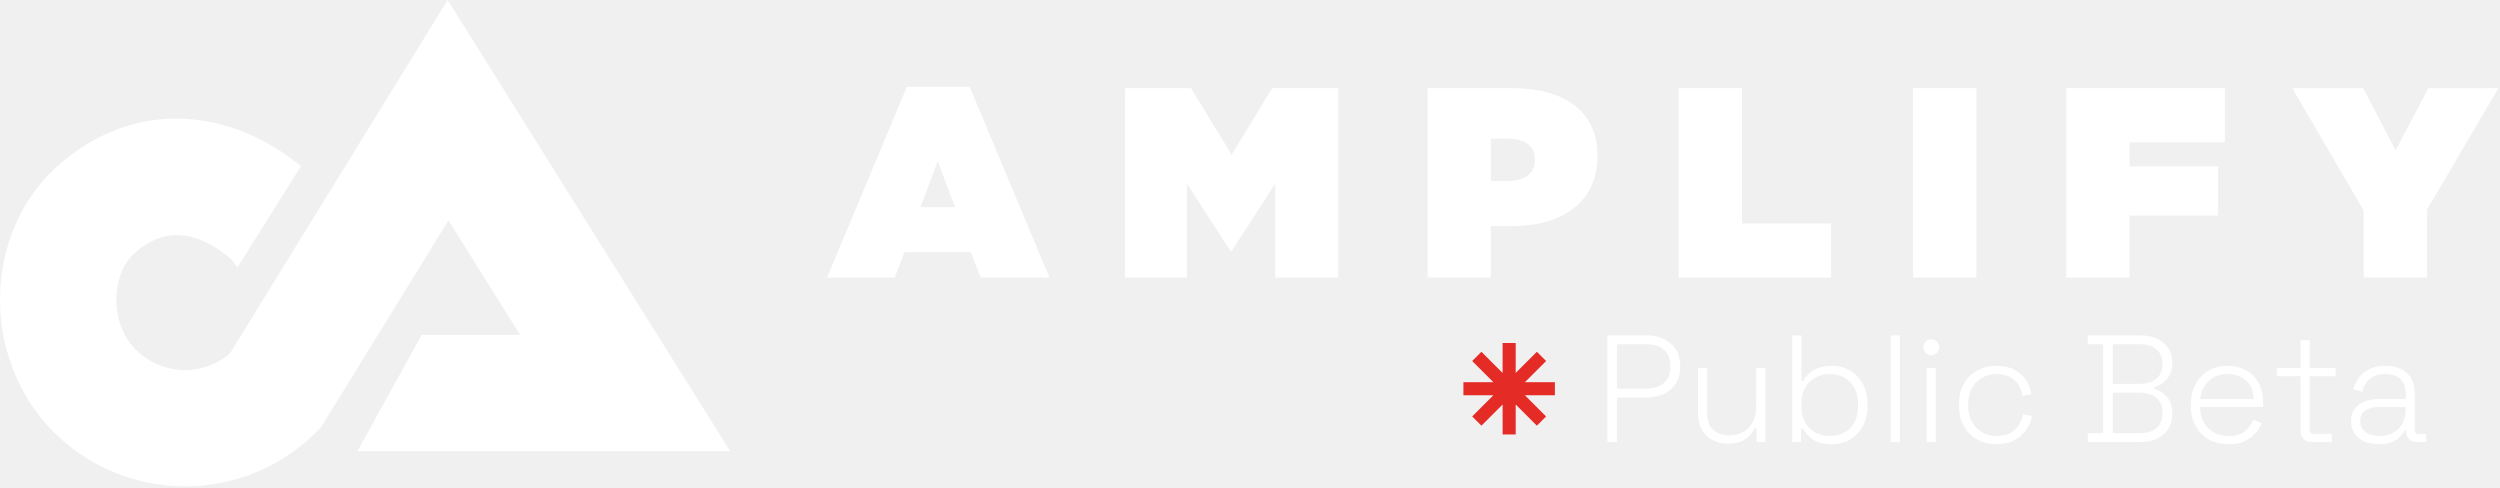
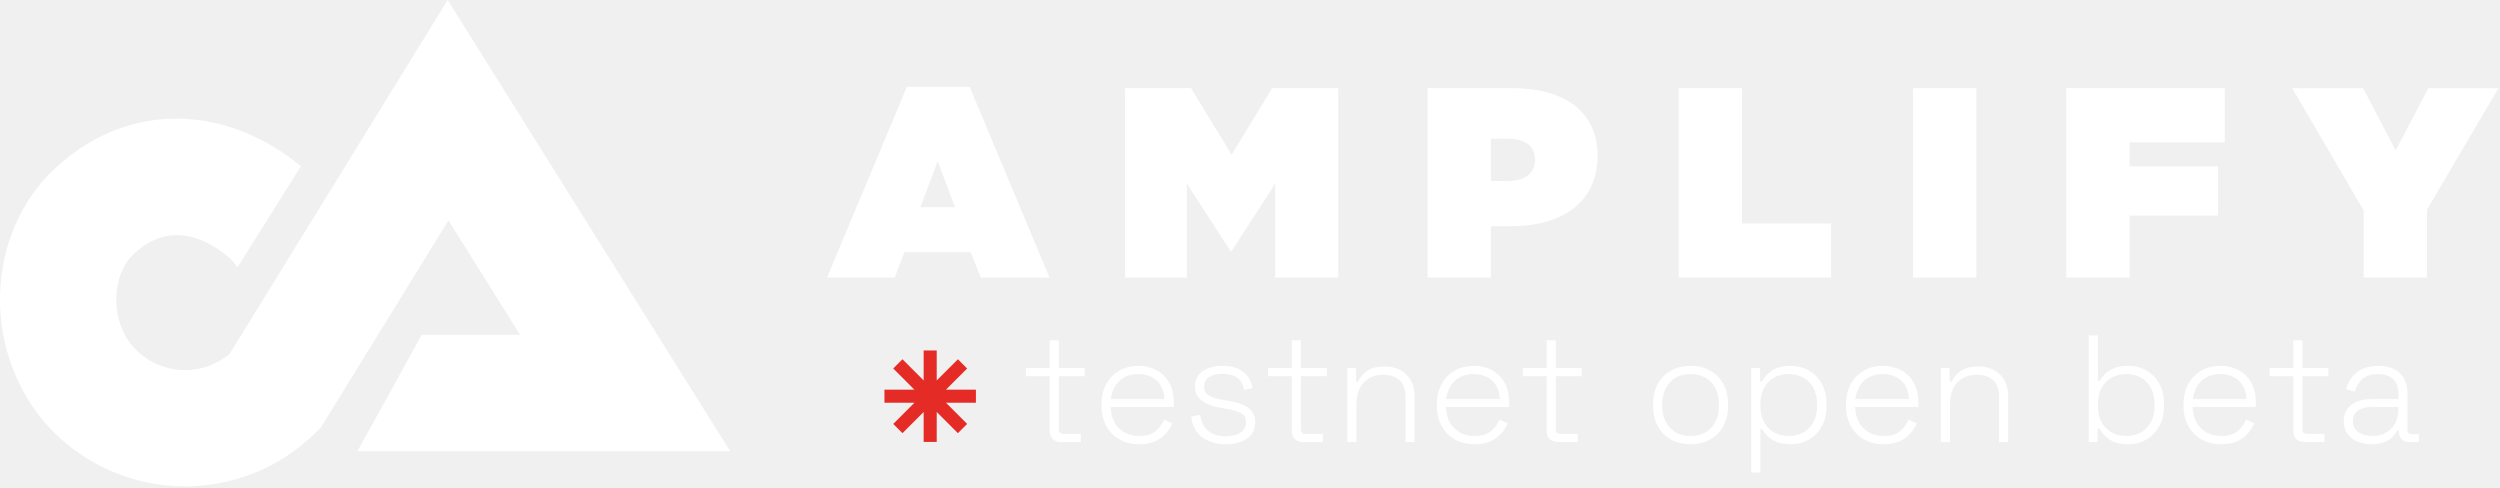
- <svg xmlns="http://www.w3.org/2000/svg" height="32" viewBox="0 0 164 32" width="164">
-   <g fill="none" fill-rule="evenodd">
-     <path d="m106.08 29v-2.92h1.95c.407 0 .775-.077 1.105-.23s.593-.378.79-.675.295-.655.295-1.075v-.12c0-.42-.097-.777-.29-1.07s-.455-.518-.785-.675-.702-.235-1.115-.235h-2.59v7zm1.88-3.5h-1.88v-2.92h1.88c.513 0 .912.122 1.195.365s.425.592.425 1.045v.1c0 .447-.145.793-.435 1.04s-.685.37-1.185.37zm5.37 3.6c.52 0 .917-.102 1.19-.305s.47-.435.59-.695h.12v.9h.58v-4.86h-.6v2.43c0 .667-.167 1.165-.5 1.495s-.75.495-1.25.495c-.447 0-.803-.118-1.07-.355s-.4-.618-.4-1.145v-2.92h-.6v2.96c0 .447.088.818.265 1.115s.413.518.71.665.618.22.965.22zm6.84.04c.433 0 .827-.102 1.18-.305s.635-.493.845-.87.315-.822.315-1.335v-.12c0-.513-.103-.958-.31-1.335s-.487-.667-.84-.87-.75-.305-1.19-.305c-.353 0-.655.048-.905.145s-.453.22-.61.37-.278.308-.365.475h-.12v-2.99h-.6v7h.58v-.89h.12c.14.267.358.505.655.715s.712.315 1.245.315zm-.14-.54c-.547 0-.993-.177-1.34-.53s-.52-.84-.52-1.46v-.08c0-.62.173-1.107.52-1.46s.793-.53 1.34-.53c.553 0 1.002.177 1.345.53s.515.84.515 1.46v.08c0 .62-.172 1.107-.515 1.46s-.792.53-1.345.53zm4.6.4v-7h-.6v7zm2.06-5.7c.153 0 .278-.05.375-.15s.145-.223.145-.37c0-.153-.048-.278-.145-.375s-.222-.145-.375-.145c-.147 0-.27.048-.37.145s-.15.222-.15.375c0 .147.05.27.15.37s.223.15.37.15zm.3 5.7v-4.86h-.6v4.86zm3.98.14c.467 0 .862-.088 1.185-.265s.58-.407.77-.69.315-.582.375-.895l-.59-.12c-.067.4-.24.738-.52 1.015s-.687.415-1.22.415c-.353 0-.67-.082-.95-.245s-.502-.393-.665-.69-.245-.648-.245-1.055v-.08c0-.407.082-.758.245-1.055s.385-.527.665-.69.597-.245.95-.245.65.065.89.195.427.303.56.52.217.455.25.715l.59-.12c-.047-.313-.162-.612-.345-.895s-.437-.513-.76-.69-.718-.265-1.185-.265c-.473 0-.895.102-1.265.305s-.662.493-.875.87-.32.825-.32 1.345v.1c0 .513.107.96.32 1.34s.505.672.875.875.792.305 1.265.305zm9.43-.14c.4 0 .758-.072 1.075-.215s.567-.352.75-.625.275-.6.275-.98v-.1c0-.327-.062-.597-.185-.81s-.277-.382-.46-.505-.362-.205-.535-.245v-.12c.173-.053.35-.14.53-.26s.333-.287.46-.5.19-.483.19-.81v-.08c0-.347-.088-.652-.265-.915s-.422-.468-.735-.615-.67-.22-1.07-.22h-3.47v.58h1v5.84h-1v.58zm-.02-3.82h-1.78v-2.6h1.78c.46 0 .822.115 1.085.345s.395.532.395.905v.1c0 .373-.132.675-.395.905s-.625.345-1.085.345zm-.04 3.24h-1.74v-2.66h1.74c.5 0 .878.117 1.135.35s.385.547.385.94v.08c0 .393-.128.707-.385.94s-.635.35-1.135.35zm5.86.72c.433 0 .79-.068 1.07-.205s.508-.31.685-.52.315-.425.415-.645l-.54-.24c-.133.3-.325.553-.575.76s-.602.31-1.055.31c-.533 0-.975-.165-1.325-.495s-.535-.798-.555-1.405h4.14v-.32c0-.493-.1-.918-.3-1.275s-.475-.63-.825-.82-.752-.285-1.205-.285c-.467 0-.882.105-1.245.315s-.648.503-.855.88-.31.815-.31 1.315v.12c0 .493.103.93.31 1.31s.495.675.865.885.805.315 1.305.315zm1.65-2.96h-3.52c.073-.527.27-.932.59-1.215s.723-.425 1.21-.425c.493 0 .897.142 1.21.425s.483.688.51 1.215zm5.11 2.82v-.54h-1.14c-.2 0-.3-.1-.3-.3v-3.48h1.7v-.54h-1.7v-1.82h-.6v1.82h-1.56v.54h1.56v3.56c0 .24.065.427.195.56s.325.2.585.2zm3.09.14c.333 0 .61-.043.83-.13s.398-.2.535-.34.248-.283.335-.43h.1v.07c0 .213.06.382.18.505s.283.185.49.185h.64v-.52h-.47c-.187 0-.28-.1-.28-.3v-2.36c0-.573-.168-1.02-.505-1.34s-.812-.48-1.425-.48c-.4 0-.743.068-1.03.205s-.517.32-.69.55-.3.488-.38.775l.58.17c.087-.353.255-.635.505-.845s.588-.315 1.015-.315c.433 0 .763.11.99.33s.34.527.34.92v.39h-1.78c-.333 0-.637.053-.91.16s-.49.267-.65.48-.24.483-.24.81c0 .32.08.593.24.82s.378.398.655.515.585.175.925.175zm.04-.54c-.367 0-.668-.085-.905-.255s-.355-.412-.355-.725.115-.545.345-.695.518-.225.865-.225h1.77v.12c0 .567-.158 1.005-.475 1.315s-.732.465-1.245.465z" fill="#fff" fill-rule="nonzero" />
-     <g fill="#fff" fill-rule="nonzero">
-       <path d="m29.367 0-7.844 12.732-3.21 5.21-3.244 5.266c-1.019.859-2.364 1.227-3.679 1.007-.937-.152-1.802-.594-2.473-1.265-.845-.845-1.314-2.084-1.287-3.399.025-1.194.453-2.26 1.174-2.924.946-.87 1.896-1.204 2.798-1.204 1.337 0 2.566.733 3.511 1.536l.03.025c.003.003.232.238.431.563l4.171-6.65c-2.176-1.763-4.548-2.779-6.913-3.045-3.258-.369-6.5.682-9.195 3.163-2.241 2.063-3.567 5.117-3.634 8.379-.048 2.23.498 4.432 1.584 6.38.524.941 1.176 1.806 1.936 2.57 1.063 1.063 2.315 1.92 3.692 2.525 1.55.682 3.225 1.035 4.918 1.035 3.118 0 6.236-1.186 8.61-3.56l.316-.317.828-1.343 2.905-4.715 4.627-7.51 4.702 7.51h-6.459l-4.215 7.63h24.451l-.03-.048z" />
-       <path d="m59.491 5.695h4.119l5.237 12.515h-4.51l-.656-1.669h-4.35l-.638 1.669h-4.44zm3.16 7.899-1.136-3.018-1.136 3.018z" />
-       <path d="m73.8 5.783h4.332l2.663 4.367 2.662-4.367h4.332v12.427h-4.136v-6.16l-2.858 4.42h-.072l-2.858-4.42v6.16h-4.065z" />
-       <path d="m93.649 5.783h5.59c3.304 0 5.558 1.474 5.558 4.42v.036c0 3-2.29 4.598-5.645 4.598h-1.35v3.373h-4.153zm5.272 6.09c1.065 0 1.775-.48 1.775-1.368v-.035c0-.906-.656-1.368-1.757-1.368h-1.136v2.77z" />
-       <path d="m110.124 5.783h4.153v8.876h5.842v3.551h-9.996z" />
-       <path d="m125.498 5.783h4.154v12.427h-4.154z" />
-       <path d="m135.546 5.783h10.403v3.55h-6.249v1.58h5.805v3.231h-5.805v4.066h-4.154z" />
-       <path d="m155.056 13.807-4.686-8.023h4.652l2.13 4.083 2.148-4.083h4.598l-4.687 7.97v4.456h-4.154z" />
-     </g>
-     <path d="m99.429 22.5v1.965l1.39-1.389.606.606-1.391 1.39h1.966v.857h-1.965l1.39 1.39-.606.606-1.39-1.39v1.965h-.857v-1.966l-1.39 1.391-.606-.606 1.389-1.39h-1.965v-.857h1.965l-1.39-1.39.606-.606 1.39 1.39v-1.965z" fill="#e52b25" />
+ <svg xmlns="http://www.w3.org/2000/svg" width="164" height="32">
+   <g fill="none" fill-rule="nonzero">
+     <path fill="#FFF" d="M70.9 29v-.54h-1.14c-.2 0-.3-.1-.3-.3v-3.48h1.7v-.54h-1.7v-1.82h-.6v1.82H67.3v.54h1.56v3.56c0 .24.065.427.195.56.13.133.325.2.585.2h1.26Zm3.84.14c.433 0 .79-.068 1.07-.205.28-.137.508-.31.685-.52.177-.21.315-.425.415-.645l-.54-.24c-.133.3-.325.553-.575.76-.25.207-.602.31-1.055.31-.533 0-.975-.165-1.325-.495-.35-.33-.535-.798-.555-1.405H77v-.32c0-.493-.1-.918-.3-1.275-.2-.357-.475-.63-.825-.82A2.485 2.485 0 0 0 74.67 24c-.467 0-.882.105-1.245.315-.363.21-.648.503-.855.88-.207.377-.31.815-.31 1.315v.12c0 .493.103.93.31 1.31.207.38.495.675.865.885.37.21.805.315 1.305.315Zm1.65-2.96h-3.52c.073-.527.27-.932.59-1.215.32-.283.723-.425 1.21-.425.493 0 .897.142 1.21.425.313.283.483.688.51 1.215Zm4.02 2.96c.593 0 1.063-.125 1.41-.375s.52-.605.52-1.065c0-.307-.078-.553-.235-.74a1.53 1.53 0 0 0-.635-.435 4.427 4.427 0 0 0-.9-.235l-.46-.08c-.347-.06-.62-.152-.82-.275-.2-.123-.3-.318-.3-.585 0-.273.11-.48.33-.62.22-.14.513-.21.88-.21.373 0 .685.08.935.24.25.16.408.433.475.82l.56-.12c-.087-.473-.298-.835-.635-1.085S80.753 24 80.2 24c-.547 0-.985.12-1.315.36-.33.24-.495.57-.495.99 0 .28.072.513.215.7.143.187.338.335.585.445.247.11.523.192.83.245l.46.08c.38.067.685.157.915.27.23.113.345.317.345.61a.77.77 0 0 1-.365.675c-.243.163-.565.245-.965.245-.267 0-.518-.043-.755-.13a1.357 1.357 0 0 1-.6-.435c-.163-.203-.272-.482-.325-.835l-.59.11c.093.647.348 1.11.765 1.39.417.28.918.42 1.505.42Zm6.37-.14v-.54h-1.14c-.2 0-.3-.1-.3-.3v-3.48h1.7v-.54h-1.7v-1.82h-.6v1.82h-1.56v.54h1.56v3.56c0 .24.065.427.195.56.13.133.325.2.585.2h1.26Zm2.2 0v-2.43c0-.667.167-1.165.5-1.495.333-.33.75-.495 1.25-.495.447 0 .803.117 1.07.35.267.233.4.617.4 1.15V29h.6v-2.96c0-.447-.088-.818-.265-1.115a1.69 1.69 0 0 0-.705-.665 2.138 2.138 0 0 0-.97-.22c-.52 0-.917.102-1.19.305a1.83 1.83 0 0 0-.59.695h-.12v-.9h-.58V29h.6Zm7.76.14c.433 0 .79-.068 1.07-.205.28-.137.508-.31.685-.52.177-.21.315-.425.415-.645l-.54-.24c-.133.3-.325.553-.575.76-.25.207-.602.31-1.055.31-.533 0-.975-.165-1.325-.495-.35-.33-.535-.798-.555-1.405H99v-.32c0-.493-.1-.918-.3-1.275-.2-.357-.475-.63-.825-.82A2.485 2.485 0 0 0 96.67 24c-.467 0-.882.105-1.245.315-.363.21-.648.503-.855.88-.207.377-.31.815-.31 1.315v.12c0 .493.103.93.31 1.31.207.38.495.675.865.885.37.21.805.315 1.305.315Zm1.65-2.96h-3.52c.073-.527.27-.932.59-1.215.32-.283.723-.425 1.21-.425.493 0 .897.142 1.21.425.313.283.483.688.51 1.215ZM103.5 29v-.54h-1.14c-.2 0-.3-.1-.3-.3v-3.48h1.7v-.54h-1.7v-1.82h-.6v1.82H99.9v.54h1.56v3.56c0 .24.065.427.195.56.13.133.325.2.585.2h1.26Zm7.4.14c.493 0 .925-.105 1.295-.315.37-.21.657-.503.86-.88.203-.377.305-.815.305-1.315v-.12c0-.5-.102-.938-.305-1.315a2.185 2.185 0 0 0-.86-.88c-.37-.21-.802-.315-1.295-.315-.493 0-.925.105-1.295.315-.37.21-.657.503-.86.88-.203.377-.305.815-.305 1.315v.12c0 .5.102.938.305 1.315s.49.67.86.88c.37.21.802.315 1.295.315Zm0-.54c-.567 0-1.018-.182-1.355-.545-.337-.363-.505-.845-.505-1.445v-.08c0-.6.168-1.082.505-1.445.337-.363.788-.545 1.355-.545.573 0 1.027.182 1.36.545.333.363.5.845.5 1.445v.08c0 .6-.167 1.082-.5 1.445-.333.363-.787.545-1.36.545Zm4.58 2.4v-2.85h.12c.087.16.208.317.365.47.157.153.36.278.61.375.25.097.552.145.905.145.44 0 .837-.102 1.19-.305a2.2 2.2 0 0 0 .84-.87c.207-.377.31-.822.31-1.335v-.12c0-.52-.105-.967-.315-1.34a2.243 2.243 0 0 0-.845-.865 2.323 2.323 0 0 0-1.18-.305c-.533 0-.948.105-1.245.315-.297.21-.515.448-.655.715h-.12v-.89h-.58V31h.6Zm1.86-2.4c-.547 0-.993-.177-1.34-.53-.347-.353-.52-.84-.52-1.46v-.08c0-.62.173-1.107.52-1.46.347-.353.793-.53 1.34-.53.553 0 1.002.177 1.345.53.343.353.515.84.515 1.46v.08c0 .62-.172 1.107-.515 1.46s-.792.53-1.345.53Zm6.24.54c.433 0 .79-.068 1.07-.205.28-.137.508-.31.685-.52.177-.21.315-.425.415-.645l-.54-.24c-.133.3-.325.553-.575.76-.25.207-.602.31-1.055.31-.533 0-.975-.165-1.325-.495-.35-.33-.535-.798-.555-1.405h4.14v-.32c0-.493-.1-.918-.3-1.275-.2-.357-.475-.63-.825-.82A2.485 2.485 0 0 0 123.51 24c-.467 0-.882.105-1.245.315-.363.21-.648.503-.855.88-.207.377-.31.815-.31 1.315v.12c0 .493.103.93.31 1.31.207.38.495.675.865.885.37.21.805.315 1.305.315Zm1.65-2.96h-3.52c.073-.527.27-.932.59-1.215.32-.283.723-.425 1.21-.425.493 0 .897.142 1.21.425.313.283.483.688.51 1.215Zm2.69 2.82v-2.43c0-.667.167-1.165.5-1.495.333-.33.75-.495 1.25-.495.447 0 .803.117 1.07.35.267.233.4.617.4 1.15V29h.6v-2.96c0-.447-.088-.818-.265-1.115a1.69 1.69 0 0 0-.705-.665 2.138 2.138 0 0 0-.97-.22c-.52 0-.917.102-1.19.305a1.83 1.83 0 0 0-.59.695h-.12v-.9h-.58V29h.6Zm11.7.14c.433 0 .827-.102 1.18-.305s.635-.493.845-.87c.21-.377.315-.822.315-1.335v-.12c0-.513-.103-.958-.31-1.335a2.2 2.2 0 0 0-.84-.87 2.342 2.342 0 0 0-1.19-.305c-.353 0-.655.048-.905.145-.25.097-.453.22-.61.37-.157.15-.278.308-.365.475h-.12V22h-.6v7h.58v-.89h.12c.14.267.358.505.655.715.297.21.712.315 1.245.315Zm-.14-.54c-.547 0-.993-.177-1.34-.53-.347-.353-.52-.84-.52-1.46v-.08c0-.62.173-1.107.52-1.46.347-.353.793-.53 1.34-.53.553 0 1.002.177 1.345.53.343.353.515.84.515 1.46v.08c0 .62-.172 1.107-.515 1.46s-.792.53-1.345.53Zm6.24.54c.433 0 .79-.068 1.07-.205.28-.137.508-.31.685-.52.177-.21.315-.425.415-.645l-.54-.24c-.133.3-.325.553-.575.76-.25.207-.602.31-1.055.31-.533 0-.975-.165-1.325-.495-.35-.33-.535-.798-.555-1.405h4.14v-.32c0-.493-.1-.918-.3-1.275-.2-.357-.475-.63-.825-.82A2.485 2.485 0 0 0 145.65 24c-.467 0-.882.105-1.245.315-.363.21-.648.503-.855.88-.207.377-.31.815-.31 1.315v.12c0 .493.103.93.31 1.31.207.38.495.675.865.885.37.21.805.315 1.305.315Zm1.65-2.96h-3.52c.073-.527.27-.932.59-1.215.32-.283.723-.425 1.21-.425.493 0 .897.142 1.21.425.313.283.483.688.51 1.215Zm5.11 2.82v-.54h-1.14c-.2 0-.3-.1-.3-.3v-3.48h1.7v-.54h-1.7v-1.82h-.6v1.82h-1.56v.54h1.56v3.56c0 .24.065.427.195.56.13.133.325.2.585.2h1.26Zm3.09.14c.333 0 .61-.043.83-.13.22-.087.398-.2.535-.34a2.28 2.28 0 0 0 .335-.43h.1v.07c0 .213.06.382.18.505s.283.185.49.185h.64v-.52h-.47c-.187 0-.28-.1-.28-.3v-2.36c0-.573-.168-1.02-.505-1.34-.337-.32-.812-.48-1.425-.48-.4 0-.743.068-1.03.205-.287.137-.517.32-.69.55-.173.23-.3.488-.38.775l.58.17a1.55 1.55 0 0 1 .505-.845c.25-.21.588-.315 1.015-.315.433 0 .763.11.99.33.227.22.34.527.34.92v.39h-1.78c-.333 0-.637.053-.91.16-.273.107-.49.267-.65.48-.16.213-.24.483-.24.81 0 .32.08.593.24.82.16.227.378.398.655.515.277.117.585.175.925.175Zm.04-.54c-.367 0-.668-.085-.905-.255-.237-.17-.355-.412-.355-.725s.115-.545.345-.695c.23-.15.518-.225.865-.225h1.77v.12c0 .567-.158 1.005-.475 1.315-.317.31-.732.465-1.245.465Z" />
+     <path fill="#E52B25" d="M61.449 22.992v1.964l1.389-1.389.606.606-1.39 1.39h1.966v.857h-1.965l1.389 1.39-.606.606-1.389-1.39v1.966h-.858v-1.967l-1.389 1.391-.606-.606 1.389-1.39H58.02v-.857h1.965l-1.389-1.39.606-.606 1.389 1.39v-1.965z" />
+     <path fill="#FFF" d="m155.056 13.807-4.686-8.023h4.652l2.13 4.083 2.148-4.083h4.598l-4.687 7.97v4.456h-4.154zM135.546 5.783h10.403v3.55H139.7v1.58h5.805v3.231H139.7v4.066h-4.154zM125.498 5.783h4.154V18.21h-4.154zM110.124 5.783h4.153v8.876h5.842v3.551h-9.996zM93.649 5.783h5.59c3.304 0 5.558 1.474 5.558 4.42v.036c0 3-2.29 4.598-5.645 4.598h-1.35v3.373h-4.153V5.783Zm5.272 6.09c1.065 0 1.775-.48 1.775-1.368v-.035c0-.906-.656-1.368-1.757-1.368h-1.136v2.77l1.118.001ZM73.8 5.783h4.332l2.663 4.367 2.662-4.367h4.332V18.21h-4.136v-6.16l-2.858 4.42h-.072l-2.858-4.42v6.16H73.8zM59.491 5.695h4.119l5.237 12.515h-4.51l-.656-1.669h-4.35l-.638 1.669h-4.44l5.238-12.515Zm3.16 7.899-1.136-3.018-1.136 3.018h2.272ZM29.367 0l-7.844 12.732-3.21 5.21-3.244 5.266a4.543 4.543 0 0 1-3.679 1.007 4.523 4.523 0 0 1-2.473-1.265c-.845-.845-1.314-2.084-1.287-3.399.025-1.194.453-2.26 1.174-2.924.946-.87 1.896-1.204 2.798-1.204 1.337 0 2.566.733 3.511 1.536l.03.025c.003.003.232.238.431.563l4.171-6.65c-2.176-1.763-4.548-2.779-6.913-3.045-3.258-.369-6.5.682-9.195 3.163C1.396 13.078.07 16.132.003 19.394a12.546 12.546 0 0 0 1.584 6.38 11.744 11.744 0 0 0 1.936 2.57 12.127 12.127 0 0 0 3.692 2.525 12.203 12.203 0 0 0 4.918 1.035c3.118 0 6.236-1.186 8.61-3.56l.316-.317.828-1.343 2.905-4.715 4.627-7.51 4.702 7.51h-6.459l-4.215 7.63h24.451l-.03-.048L29.367 0Z" />
  </g>
</svg>
